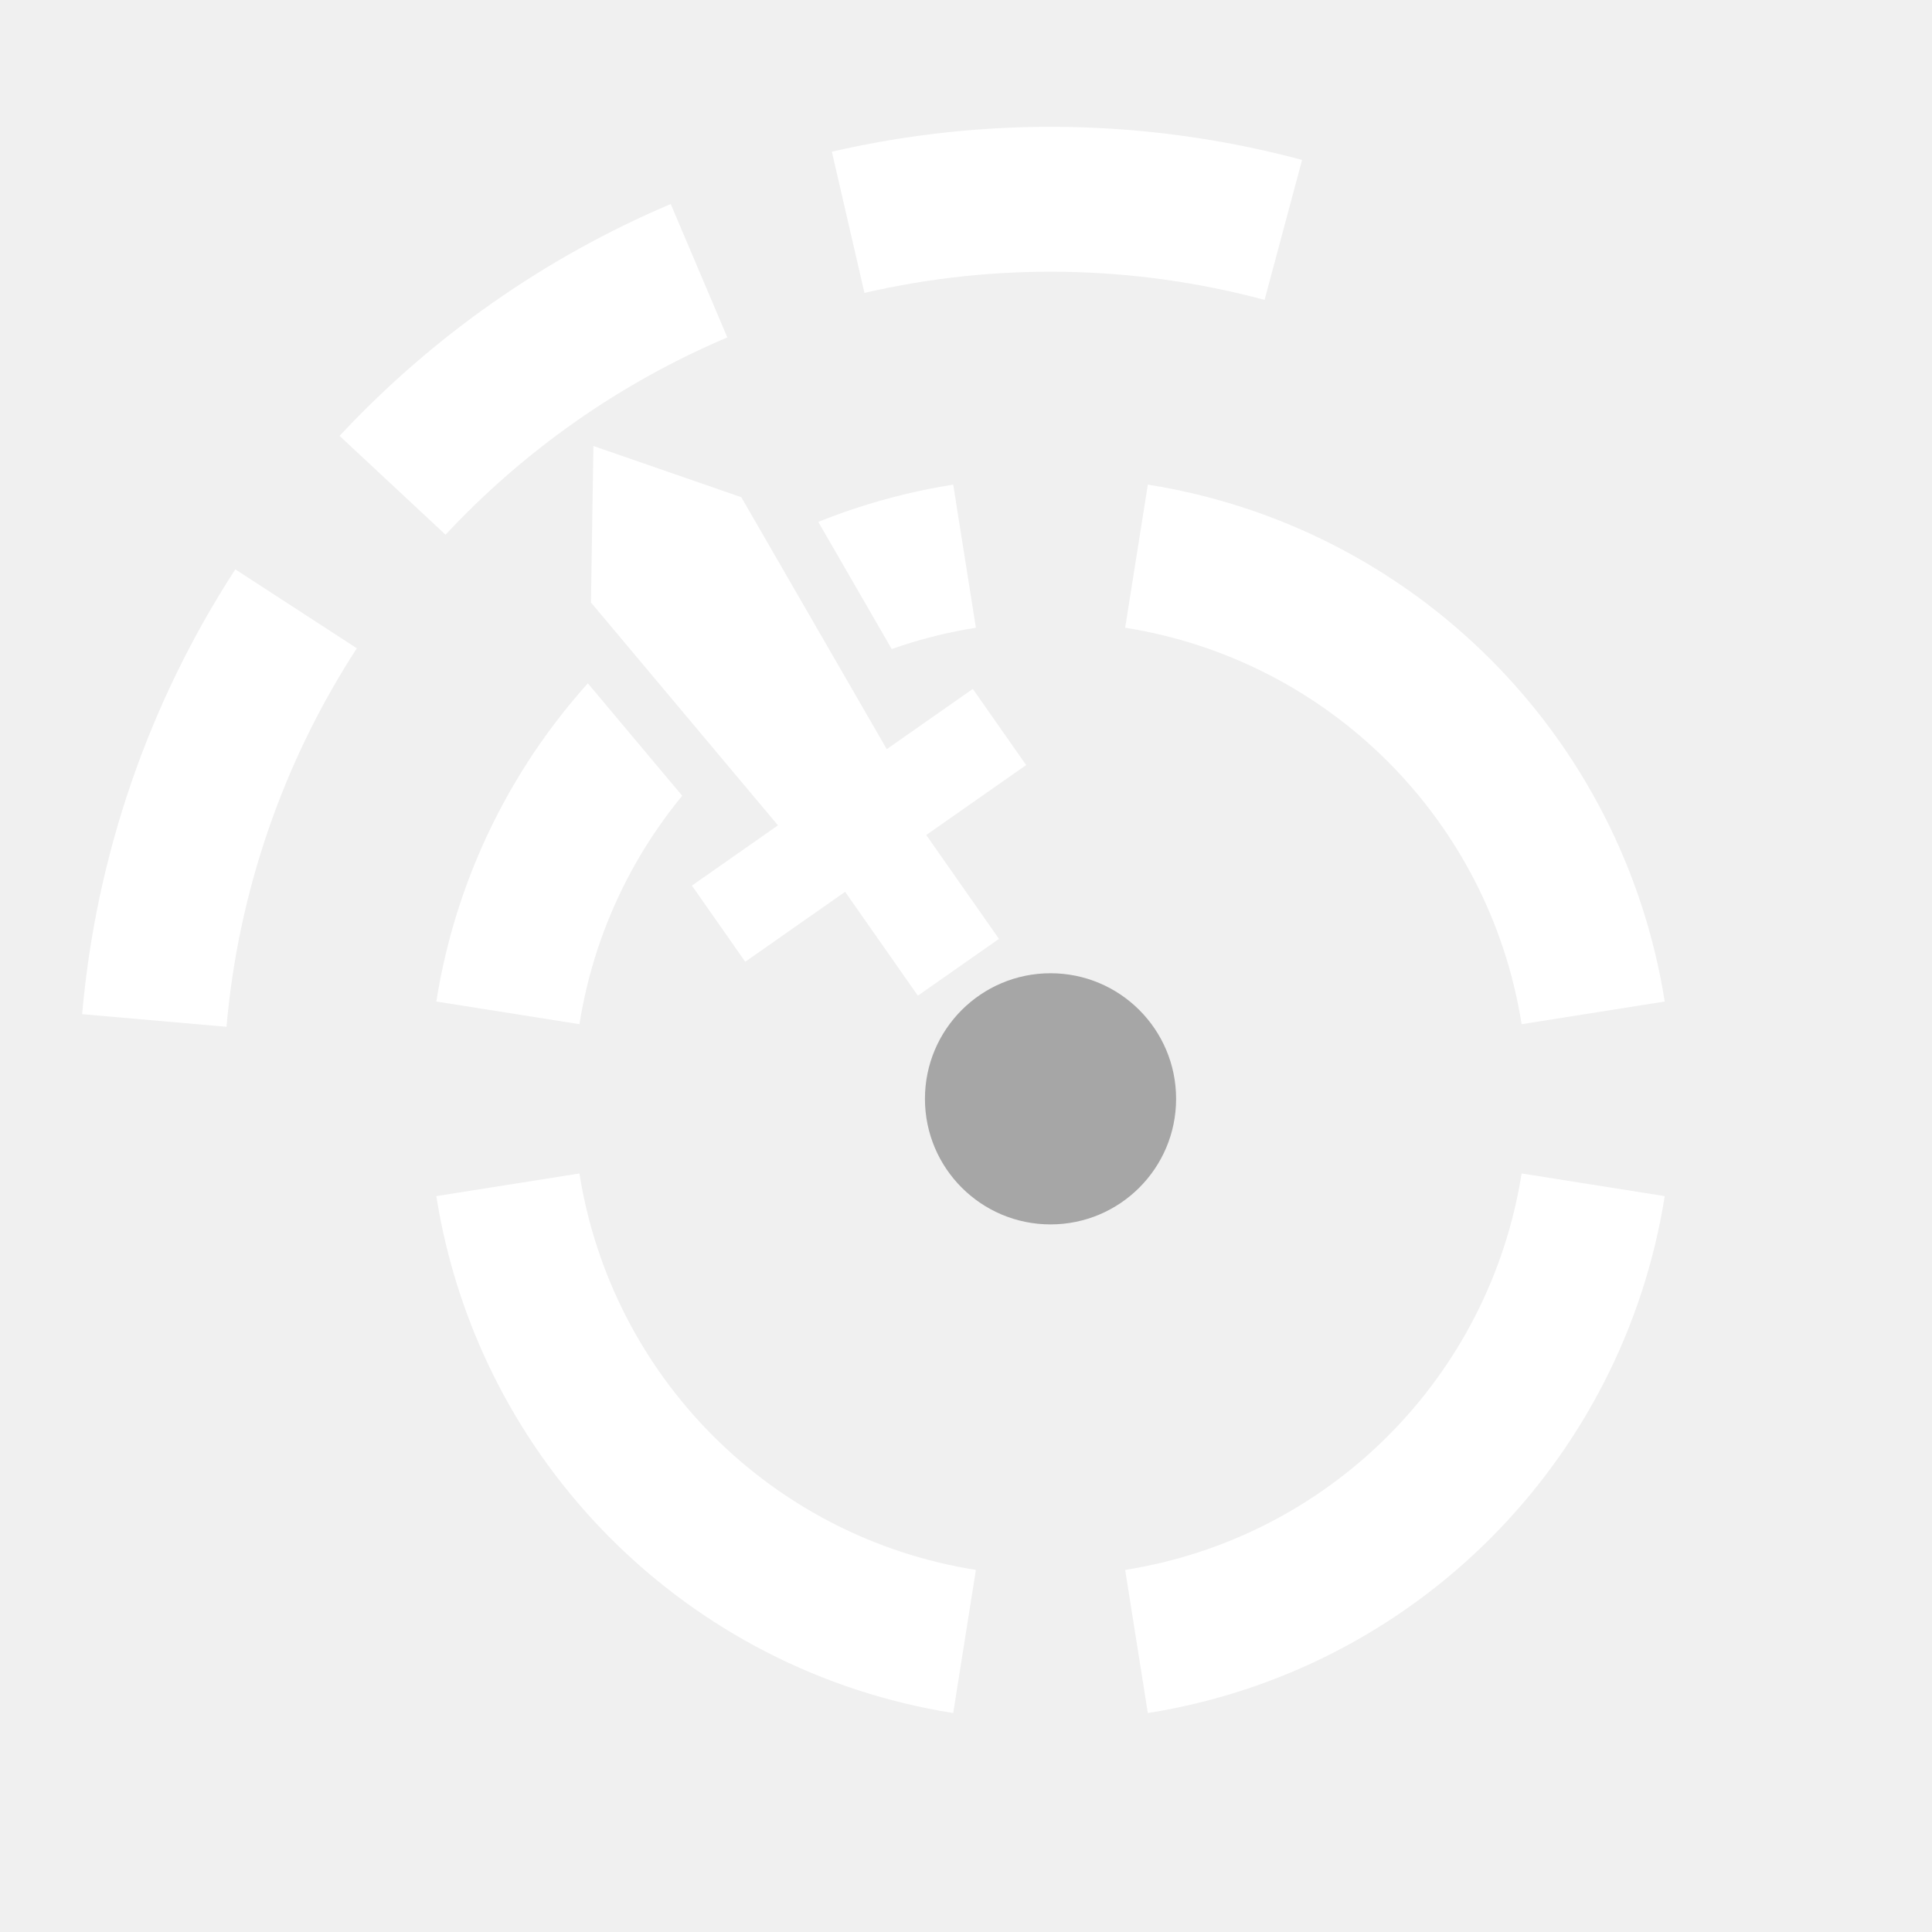
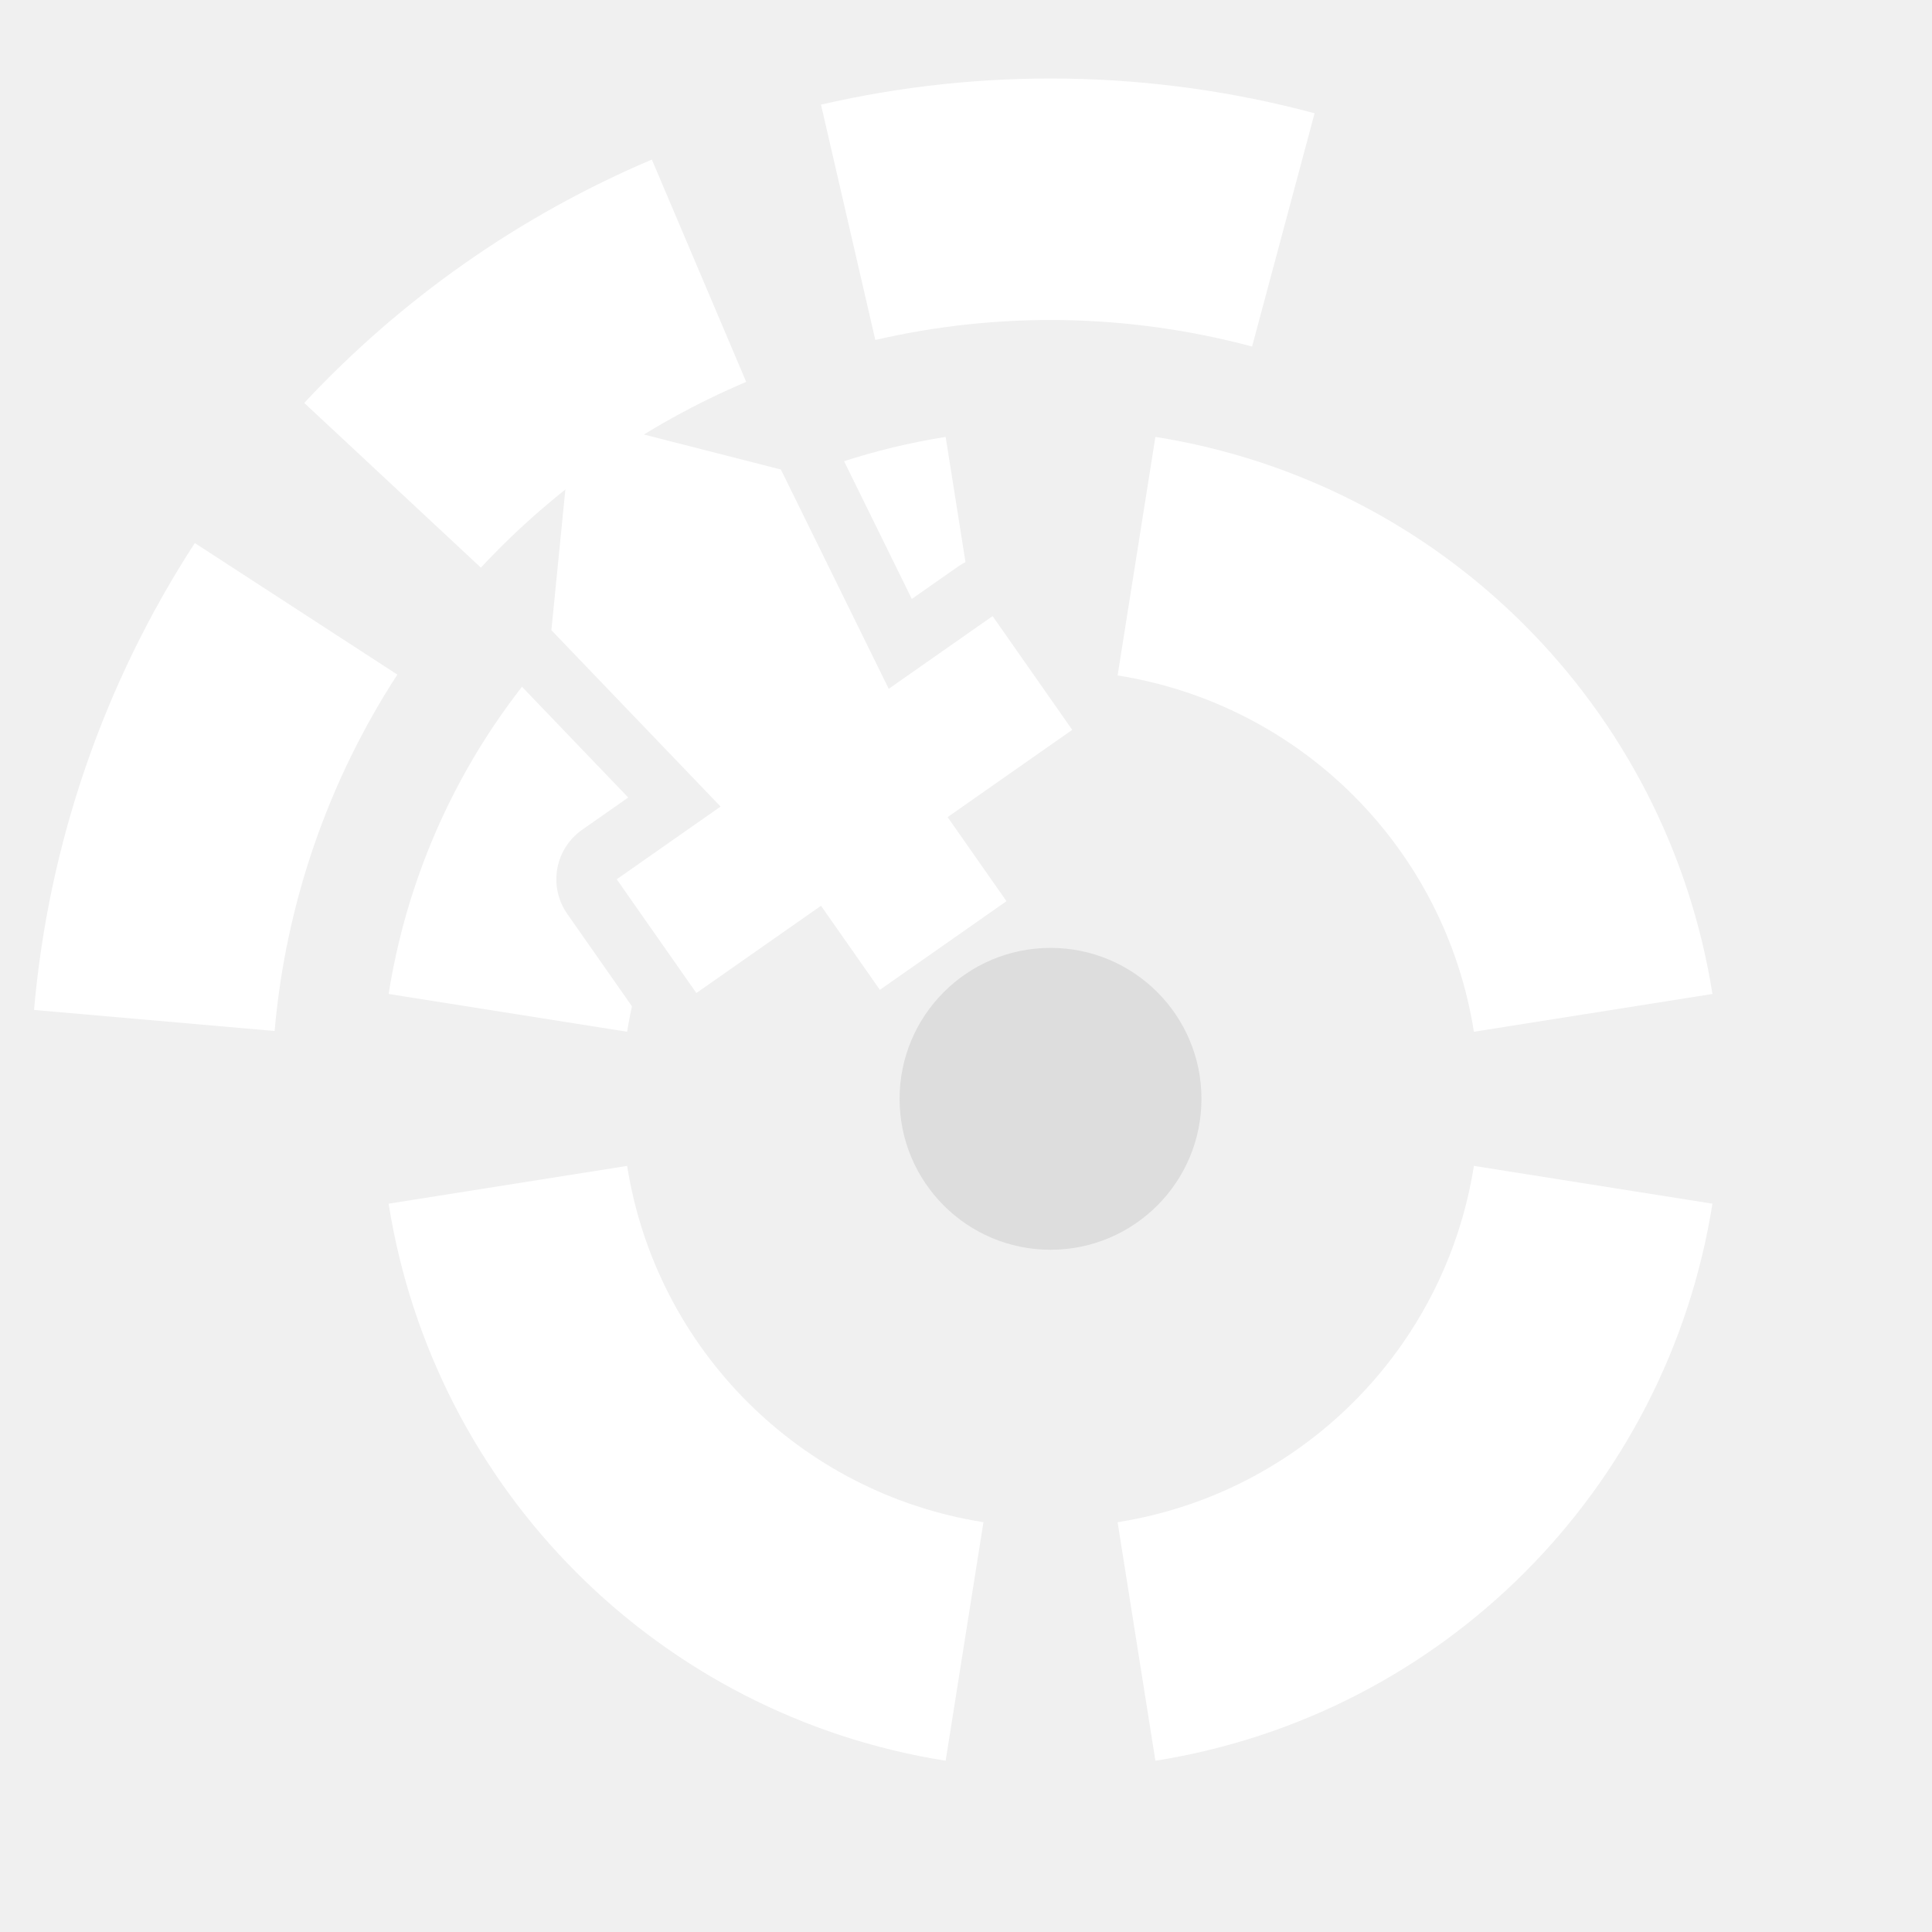
<svg xmlns="http://www.w3.org/2000/svg" width="16" height="16" viewBox="0 0 16 16">
  <defs>
-     <path id="sword" d="M0 -6.6 0.76 -5.55 0.55 -3.15H1.42V-2.38H0.41V-1.33H-0.41V-2.38H-1.42V-3.15H-0.55L-0.76 -5.55Z" />
+     <path id="sword" d="M0 -6.9 1.16 -5.55 0.85 -3.55H1.9V-2.4H0.64V-1.55H-0.64V-2.4H-1.9V-3.55H-0.85L-1.16 -5.55Z" />
    <mask id="sword-clearance" maskUnits="userSpaceOnUse" x="0" y="0" width="16" height="16" style="mask-type:luminance">
      <rect width="16" height="16" fill="#fff" />
-       <use href="#sword" transform="translate(8.7 9.1) rotate(-35)" fill="#000" stroke="#000" stroke-width="0.9" stroke-linejoin="round" />
+       <use href="#sword" transform="translate(8.7 9.1) rotate(-35)" fill="#000" stroke="#000" stroke-width="1" stroke-linejoin="round" />
    </mask>
  </defs>
-   <path d="M1.278 8.451 A7.45 7.45 0 0 1 2.452 5.042 M3.251 4.019 A7.45 7.45 0 0 1 5.789 2.242 M7.024 1.841 A7.45 7.45 0 0 1 10.628 1.904" fill="none" stroke="#fff" stroke-width="1.2" />
-   <path d="M4.206 8.388 A4.55 4.55 0 0 1 7.988 4.606 M9.412 4.606 A4.55 4.55 0 0 1 13.194 8.388 M13.194 9.812 A4.55 4.55 0 0 1 9.412 13.594 M7.988 13.594 A4.55 4.55 0 0 1 4.206 9.812" fill="none" stroke="#fff" stroke-width="1.2" mask="url(#sword-clearance)" />
-   <circle cx="8.7" cy="9.1" r="1.04" fill="#a6a6a6" />
+   <path d="M1.278 8.451 A7.45 7.45 0 0 1 2.452 5.042 M3.251 4.019 A7.45 7.45 0 0 1 5.789 2.242 M7.024 1.841 A7.45 7.45 0 0 1 10.628 1.904" fill="none" stroke="#fff" stroke-width="2" />
+   <path d="M4.206 8.388 A4.55 4.55 0 0 1 7.988 4.606 M9.412 4.606 A4.55 4.55 0 0 1 13.194 8.388 M13.194 9.812 A4.55 4.55 0 0 1 9.412 13.594 M7.988 13.594 A4.55 4.55 0 0 1 4.206 9.812" fill="none" stroke="#fff" stroke-width="2" mask="url(#sword-clearance)" />
+   <circle cx="8.7" cy="9.1" r="1.25" fill="#ddd" />
  <use href="#sword" transform="translate(8.7 9.1) rotate(-35)" fill="#fff" />
</svg>
